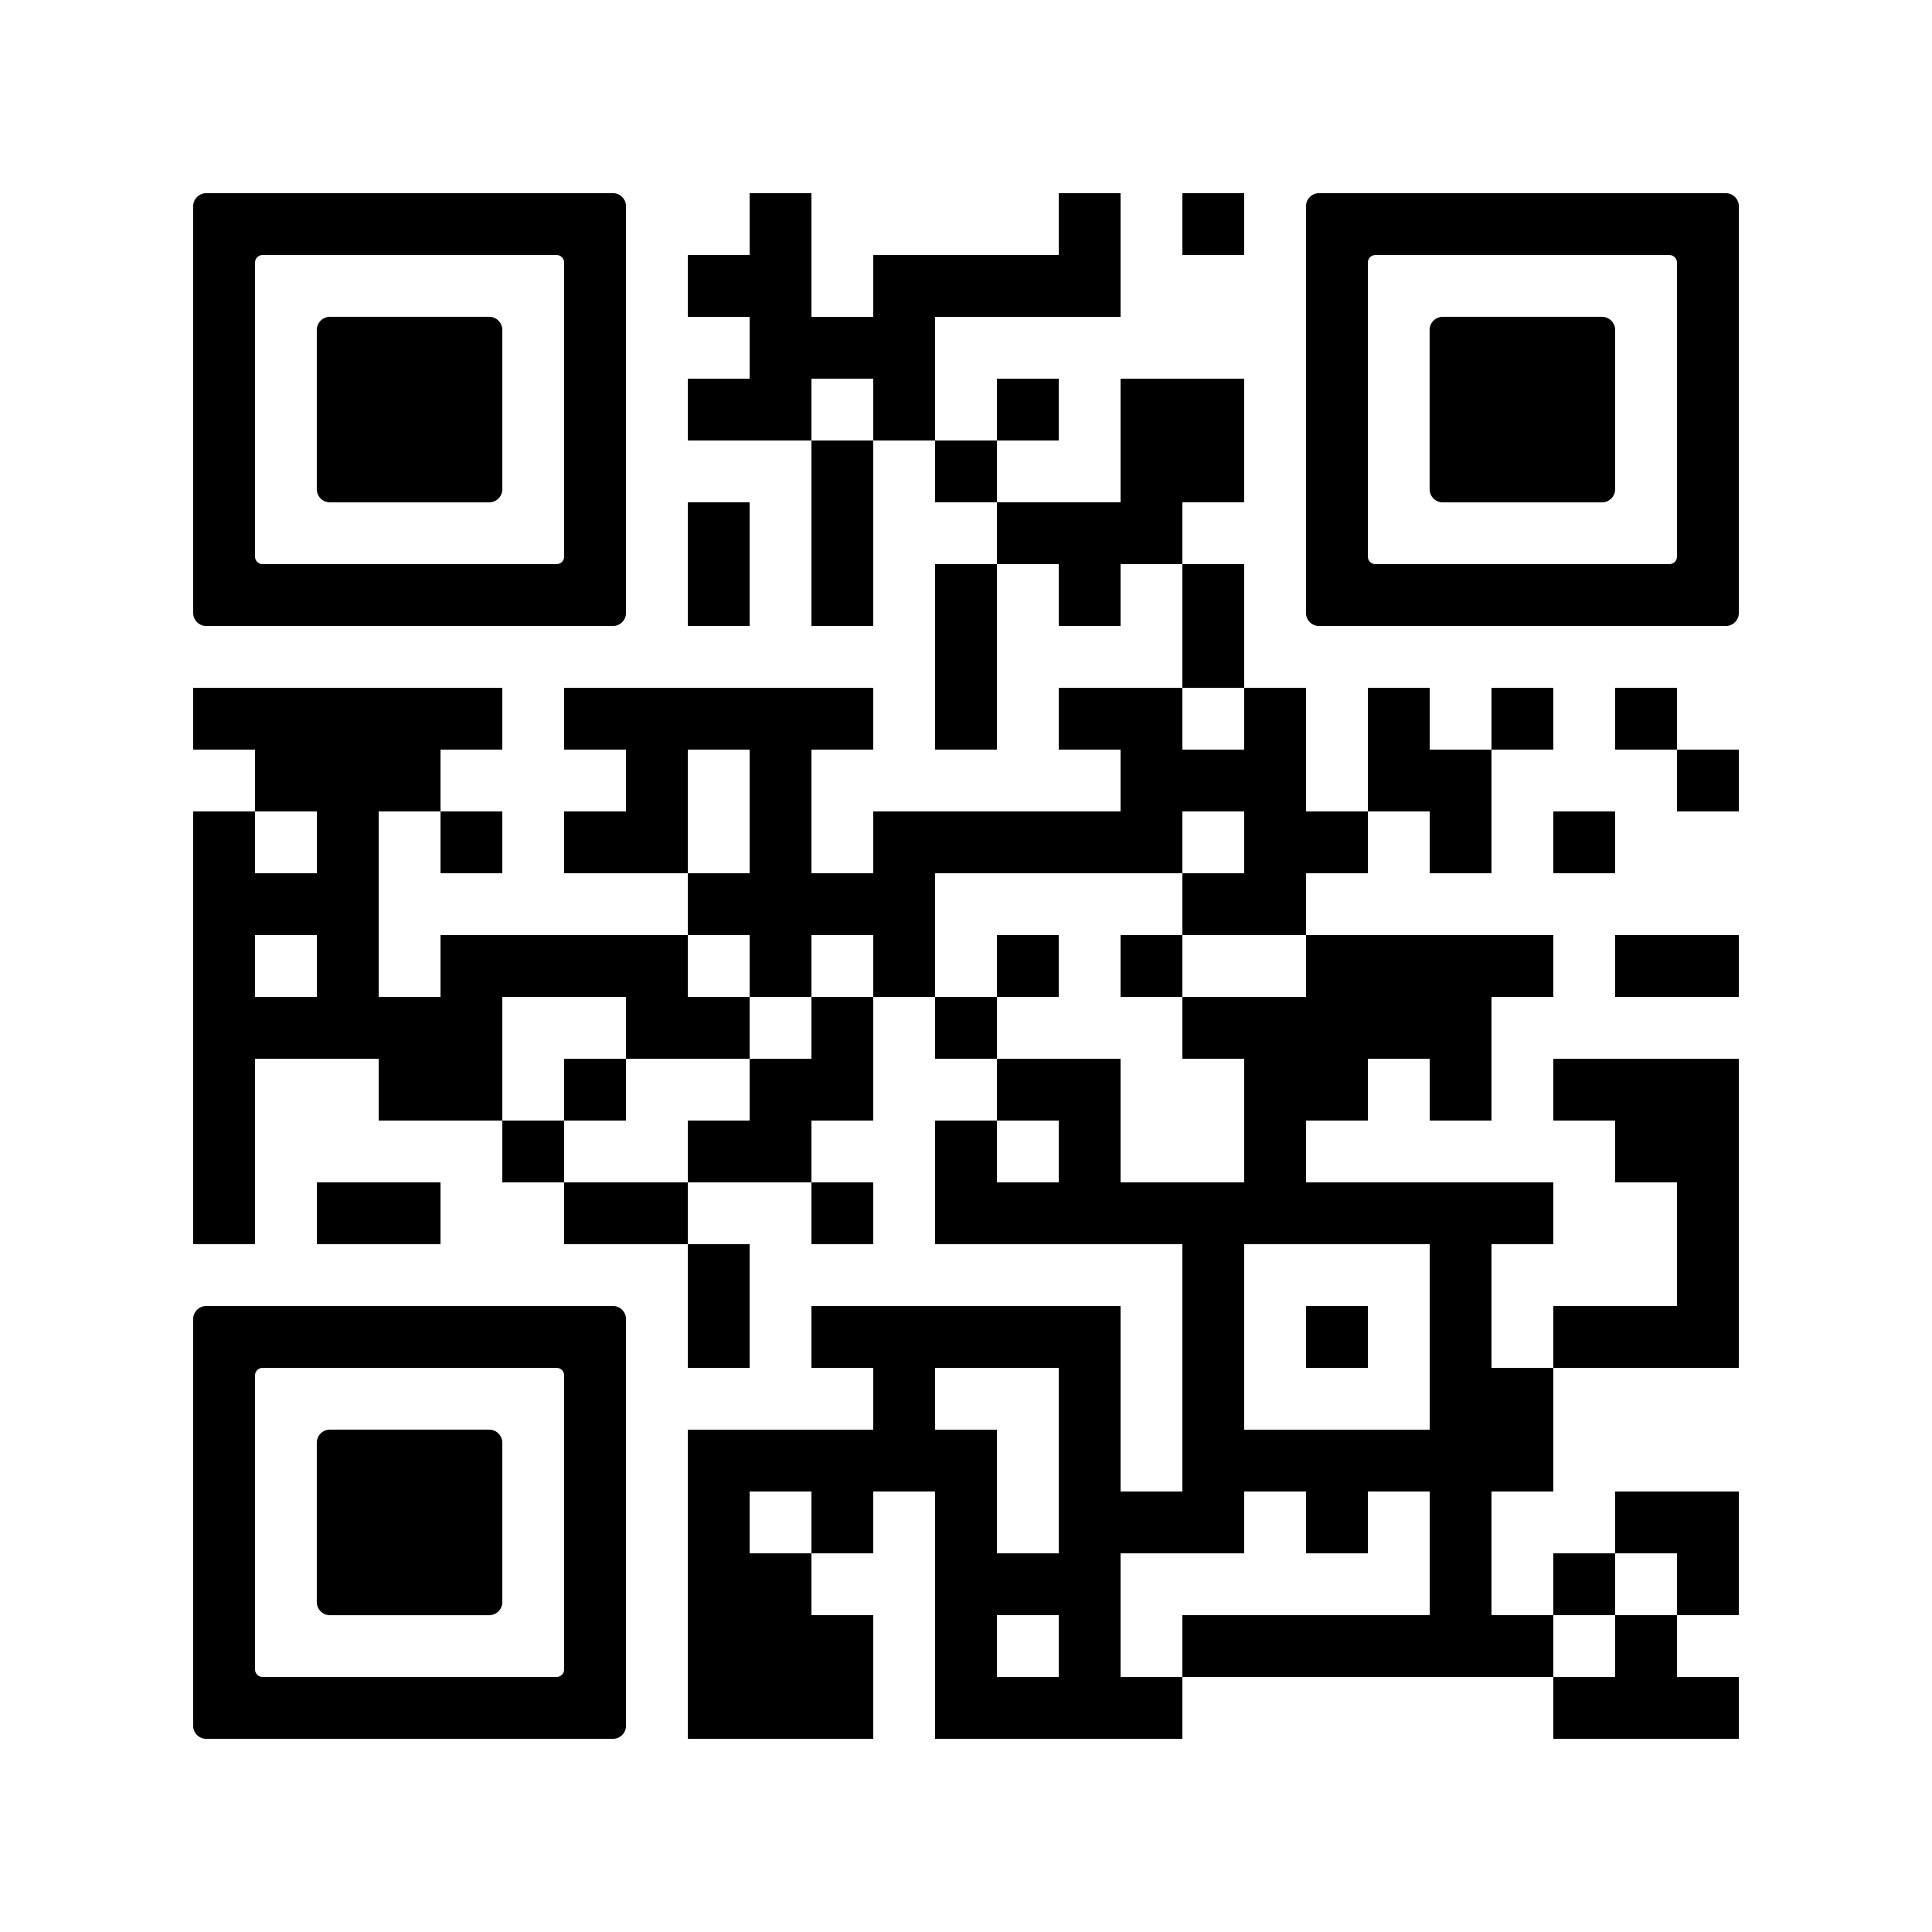
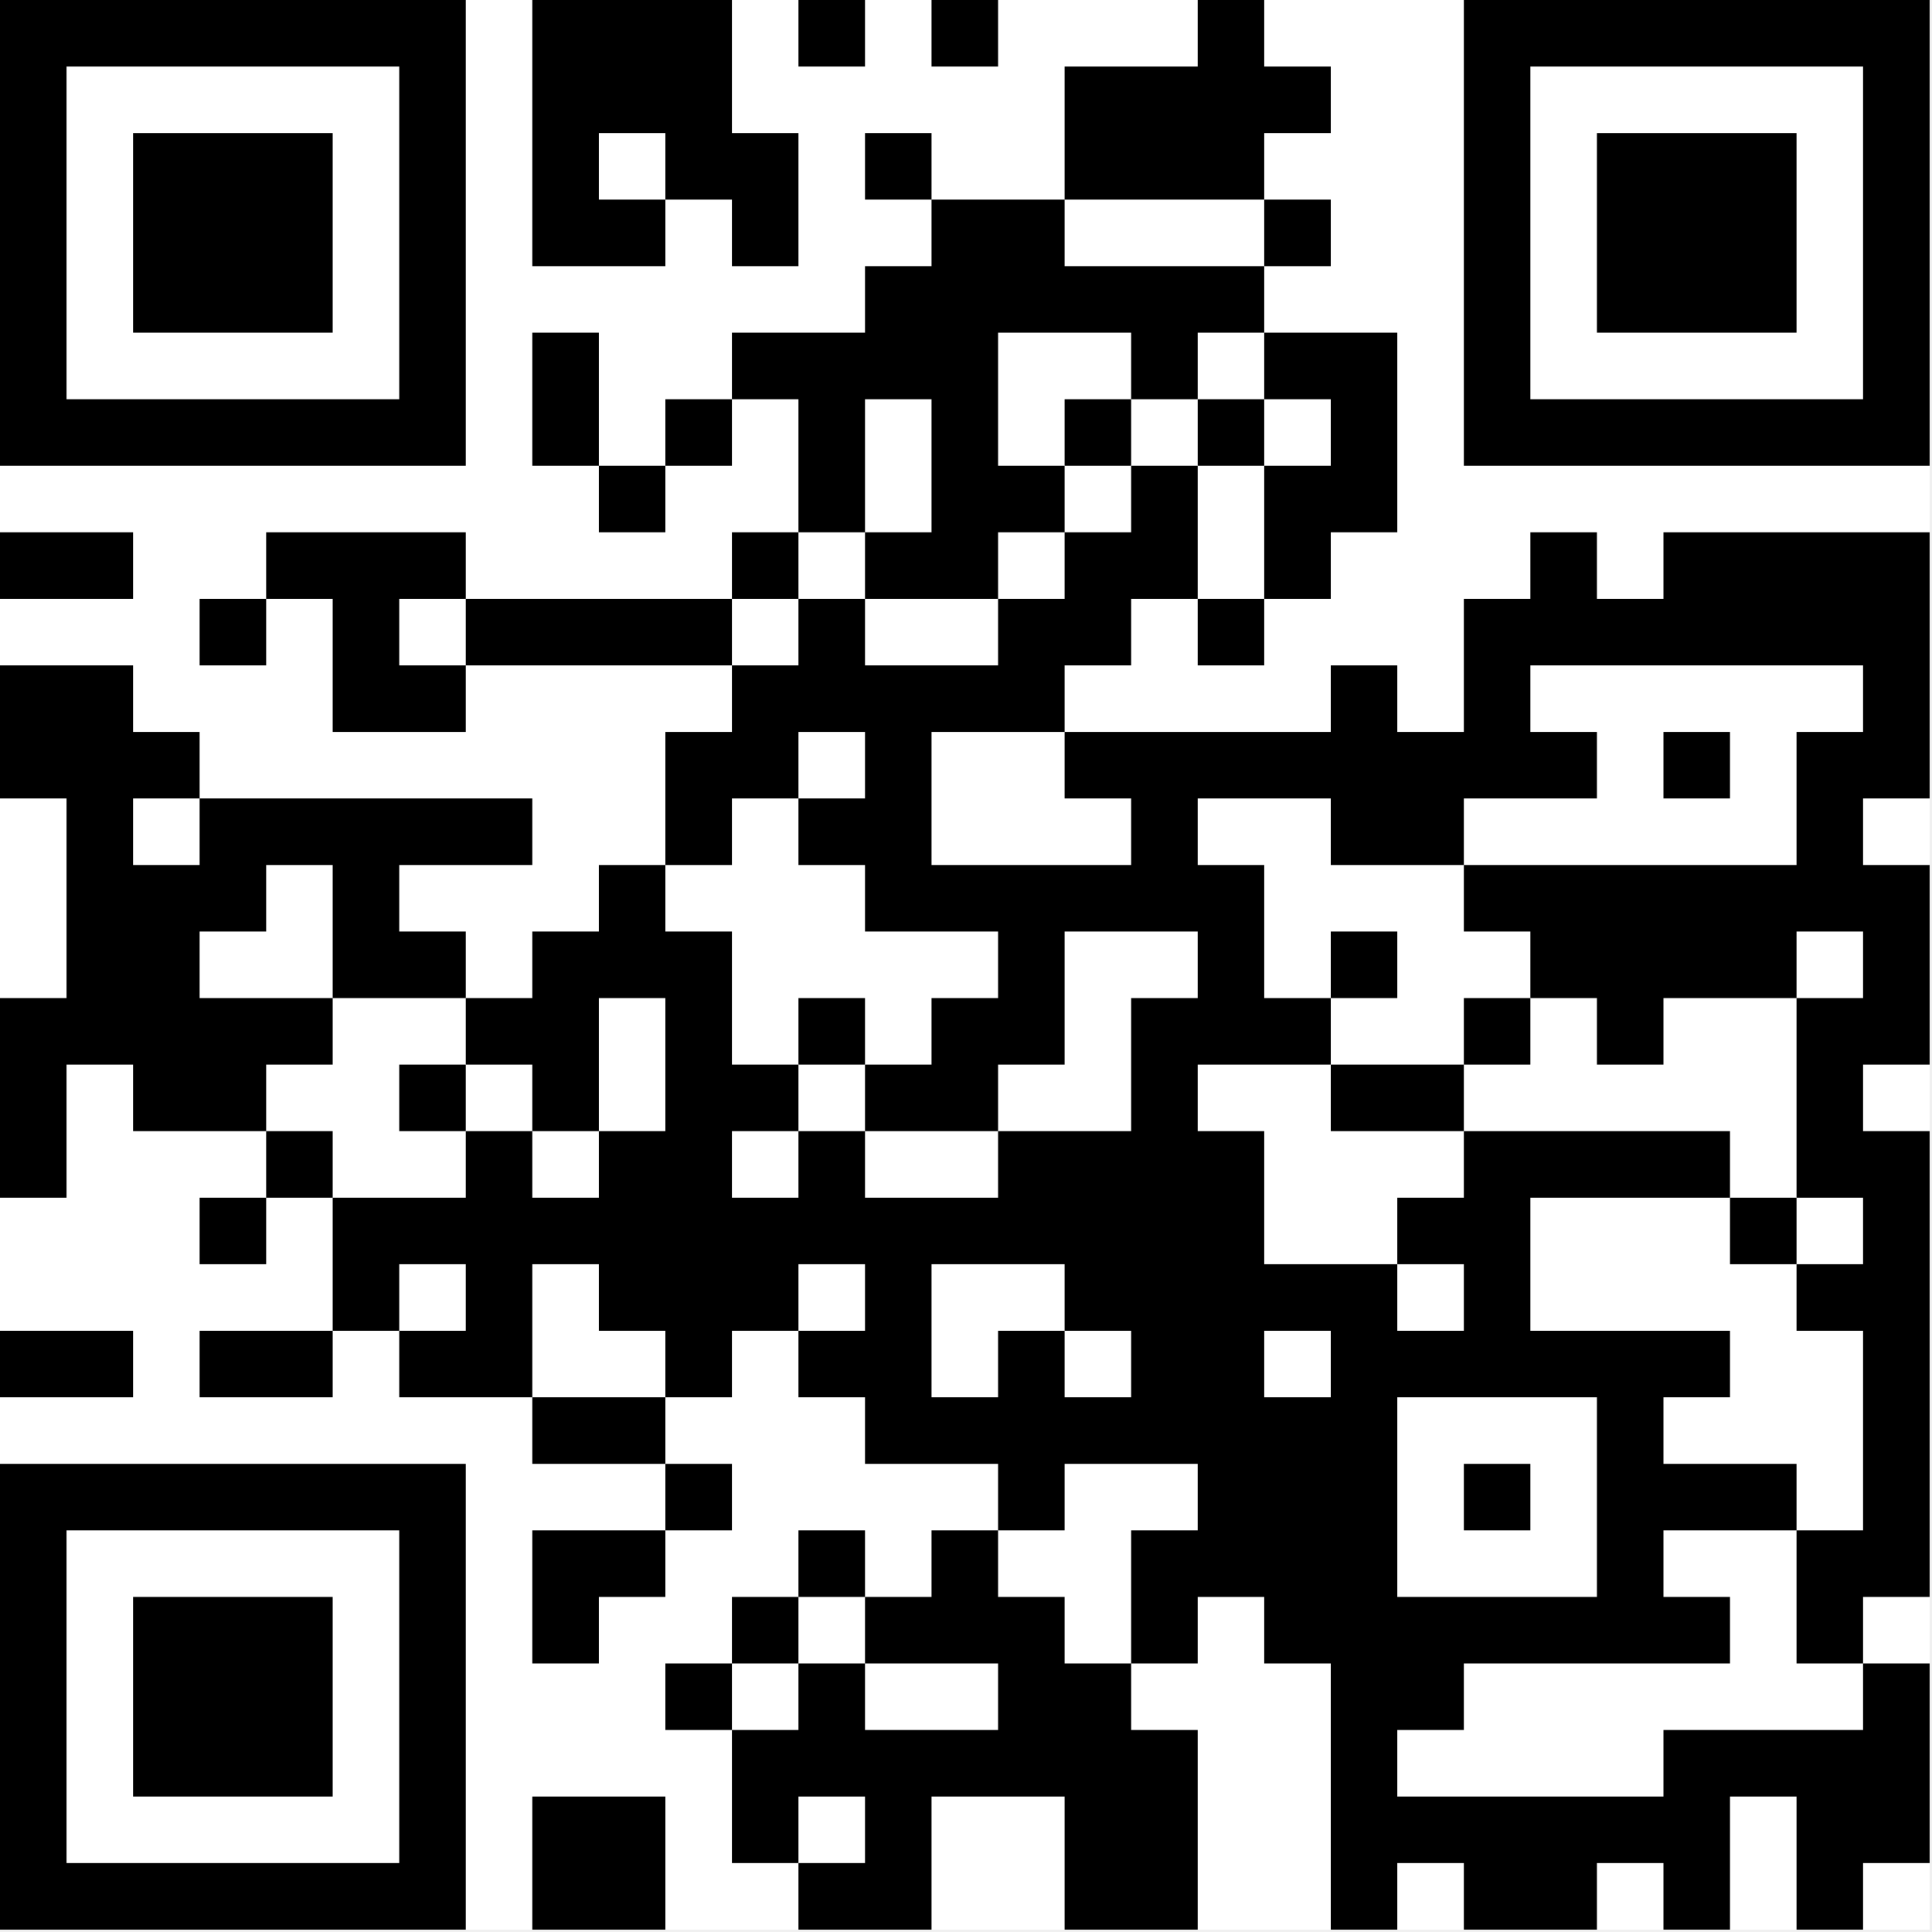
- <svg xmlns="http://www.w3.org/2000/svg" version="1.0" viewBox="0 0 100 100" enable-background="new 0 0 100 100" xml:space="preserve">
-   <svg version="1.1" width="100" height="100" viewBox="0 0 2000 2000" x="0" y="0" shape-rendering="crispEdges">
-     <defs />
-     <rect x="0" y="0" width="2000" height="2000" fill="#ffffff" />
-     <rect x="776" y="200" width="64" height="64" fill="#000000" />
-     <rect x="1096" y="200" width="64" height="64" fill="#000000" />
-     <rect x="1224" y="200" width="64" height="64" fill="#000000" />
-     <rect x="712" y="264" width="64" height="64" fill="#000000" />
-     <rect x="776" y="264" width="64" height="64" fill="#000000" />
-     <rect x="904" y="264" width="64" height="64" fill="#000000" />
-     <rect x="968" y="264" width="64" height="64" fill="#000000" />
-     <rect x="1032" y="264" width="64" height="64" fill="#000000" />
-     <rect x="1096" y="264" width="64" height="64" fill="#000000" />
-     <rect x="776" y="328" width="64" height="64" fill="#000000" />
-     <rect x="840" y="328" width="64" height="64" fill="#000000" />
-     <rect x="904" y="328" width="64" height="64" fill="#000000" />
-     <rect x="712" y="392" width="64" height="64" fill="#000000" />
-     <rect x="776" y="392" width="64" height="64" fill="#000000" />
-     <rect x="904" y="392" width="64" height="64" fill="#000000" />
-     <rect x="1032" y="392" width="64" height="64" fill="#000000" />
-     <rect x="1160" y="392" width="64" height="64" fill="#000000" />
-     <rect x="1224" y="392" width="64" height="64" fill="#000000" />
-     <rect x="840" y="456" width="64" height="64" fill="#000000" />
-     <rect x="968" y="456" width="64" height="64" fill="#000000" />
-     <rect x="1160" y="456" width="64" height="64" fill="#000000" />
-     <rect x="1224" y="456" width="64" height="64" fill="#000000" />
-     <rect x="712" y="520" width="64" height="64" fill="#000000" />
-     <rect x="840" y="520" width="64" height="64" fill="#000000" />
-     <rect x="1032" y="520" width="64" height="64" fill="#000000" />
-     <rect x="1096" y="520" width="64" height="64" fill="#000000" />
-     <rect x="1160" y="520" width="64" height="64" fill="#000000" />
-     <rect x="712" y="584" width="64" height="64" fill="#000000" />
-     <rect x="840" y="584" width="64" height="64" fill="#000000" />
-     <rect x="968" y="584" width="64" height="64" fill="#000000" />
-     <rect x="1096" y="584" width="64" height="64" fill="#000000" />
-     <rect x="1224" y="584" width="64" height="64" fill="#000000" />
-     <rect x="968" y="648" width="64" height="64" fill="#000000" />
-     <rect x="1224" y="648" width="64" height="64" fill="#000000" />
-     <rect x="200" y="712" width="64" height="64" fill="#000000" />
-     <rect x="264" y="712" width="64" height="64" fill="#000000" />
-     <rect x="328" y="712" width="64" height="64" fill="#000000" />
-     <rect x="392" y="712" width="64" height="64" fill="#000000" />
-     <rect x="456" y="712" width="64" height="64" fill="#000000" />
-     <rect x="584" y="712" width="64" height="64" fill="#000000" />
-     <rect x="648" y="712" width="64" height="64" fill="#000000" />
-     <rect x="712" y="712" width="64" height="64" fill="#000000" />
-     <rect x="776" y="712" width="64" height="64" fill="#000000" />
-     <rect x="840" y="712" width="64" height="64" fill="#000000" />
-     <rect x="968" y="712" width="64" height="64" fill="#000000" />
-     <rect x="1096" y="712" width="64" height="64" fill="#000000" />
-     <rect x="1160" y="712" width="64" height="64" fill="#000000" />
-     <rect x="1288" y="712" width="64" height="64" fill="#000000" />
-     <rect x="1416" y="712" width="64" height="64" fill="#000000" />
-     <rect x="1544" y="712" width="64" height="64" fill="#000000" />
-     <rect x="1672" y="712" width="64" height="64" fill="#000000" />
-     <rect x="264" y="776" width="64" height="64" fill="#000000" />
-     <rect x="328" y="776" width="64" height="64" fill="#000000" />
-     <rect x="392" y="776" width="64" height="64" fill="#000000" />
-     <rect x="648" y="776" width="64" height="64" fill="#000000" />
-     <rect x="776" y="776" width="64" height="64" fill="#000000" />
-     <rect x="1160" y="776" width="64" height="64" fill="#000000" />
-     <rect x="1224" y="776" width="64" height="64" fill="#000000" />
-     <rect x="1288" y="776" width="64" height="64" fill="#000000" />
-     <rect x="1416" y="776" width="64" height="64" fill="#000000" />
-     <rect x="1480" y="776" width="64" height="64" fill="#000000" />
-     <rect x="1736" y="776" width="64" height="64" fill="#000000" />
-     <rect x="200" y="840" width="64" height="64" fill="#000000" />
-     <rect x="328" y="840" width="64" height="64" fill="#000000" />
-     <rect x="456" y="840" width="64" height="64" fill="#000000" />
-     <rect x="584" y="840" width="64" height="64" fill="#000000" />
-     <rect x="648" y="840" width="64" height="64" fill="#000000" />
-     <rect x="776" y="840" width="64" height="64" fill="#000000" />
-     <rect x="904" y="840" width="64" height="64" fill="#000000" />
-     <rect x="968" y="840" width="64" height="64" fill="#000000" />
-     <rect x="1032" y="840" width="64" height="64" fill="#000000" />
-     <rect x="1096" y="840" width="64" height="64" fill="#000000" />
-     <rect x="1160" y="840" width="64" height="64" fill="#000000" />
-     <rect x="1288" y="840" width="64" height="64" fill="#000000" />
-     <rect x="1352" y="840" width="64" height="64" fill="#000000" />
-     <rect x="1480" y="840" width="64" height="64" fill="#000000" />
-     <rect x="1608" y="840" width="64" height="64" fill="#000000" />
-     <rect x="200" y="904" width="64" height="64" fill="#000000" />
-     <rect x="264" y="904" width="64" height="64" fill="#000000" />
-     <rect x="328" y="904" width="64" height="64" fill="#000000" />
-     <rect x="712" y="904" width="64" height="64" fill="#000000" />
-     <rect x="776" y="904" width="64" height="64" fill="#000000" />
-     <rect x="840" y="904" width="64" height="64" fill="#000000" />
-     <rect x="904" y="904" width="64" height="64" fill="#000000" />
-     <rect x="1224" y="904" width="64" height="64" fill="#000000" />
-     <rect x="1288" y="904" width="64" height="64" fill="#000000" />
-     <rect x="200" y="968" width="64" height="64" fill="#000000" />
-     <rect x="328" y="968" width="64" height="64" fill="#000000" />
-     <rect x="456" y="968" width="64" height="64" fill="#000000" />
-     <rect x="520" y="968" width="64" height="64" fill="#000000" />
-     <rect x="584" y="968" width="64" height="64" fill="#000000" />
-     <rect x="648" y="968" width="64" height="64" fill="#000000" />
-     <rect x="776" y="968" width="64" height="64" fill="#000000" />
-     <rect x="904" y="968" width="64" height="64" fill="#000000" />
-     <rect x="1032" y="968" width="64" height="64" fill="#000000" />
-     <rect x="1160" y="968" width="64" height="64" fill="#000000" />
-     <rect x="1352" y="968" width="64" height="64" fill="#000000" />
-     <rect x="1416" y="968" width="64" height="64" fill="#000000" />
-     <rect x="1480" y="968" width="64" height="64" fill="#000000" />
-     <rect x="1544" y="968" width="64" height="64" fill="#000000" />
-     <rect x="1672" y="968" width="64" height="64" fill="#000000" />
-     <rect x="1736" y="968" width="64" height="64" fill="#000000" />
-     <rect x="200" y="1032" width="64" height="64" fill="#000000" />
-     <rect x="264" y="1032" width="64" height="64" fill="#000000" />
-     <rect x="328" y="1032" width="64" height="64" fill="#000000" />
-     <rect x="392" y="1032" width="64" height="64" fill="#000000" />
-     <rect x="456" y="1032" width="64" height="64" fill="#000000" />
-     <rect x="648" y="1032" width="64" height="64" fill="#000000" />
-     <rect x="712" y="1032" width="64" height="64" fill="#000000" />
-     <rect x="840" y="1032" width="64" height="64" fill="#000000" />
-     <rect x="968" y="1032" width="64" height="64" fill="#000000" />
-     <rect x="1224" y="1032" width="64" height="64" fill="#000000" />
-     <rect x="1288" y="1032" width="64" height="64" fill="#000000" />
-     <rect x="1352" y="1032" width="64" height="64" fill="#000000" />
-     <rect x="1416" y="1032" width="64" height="64" fill="#000000" />
-     <rect x="1480" y="1032" width="64" height="64" fill="#000000" />
-     <rect x="200" y="1096" width="64" height="64" fill="#000000" />
-     <rect x="392" y="1096" width="64" height="64" fill="#000000" />
-     <rect x="456" y="1096" width="64" height="64" fill="#000000" />
-     <rect x="584" y="1096" width="64" height="64" fill="#000000" />
-     <rect x="776" y="1096" width="64" height="64" fill="#000000" />
-     <rect x="840" y="1096" width="64" height="64" fill="#000000" />
-     <rect x="1032" y="1096" width="64" height="64" fill="#000000" />
-     <rect x="1096" y="1096" width="64" height="64" fill="#000000" />
-     <rect x="1288" y="1096" width="64" height="64" fill="#000000" />
-     <rect x="1352" y="1096" width="64" height="64" fill="#000000" />
-     <rect x="1480" y="1096" width="64" height="64" fill="#000000" />
-     <rect x="1608" y="1096" width="64" height="64" fill="#000000" />
-     <rect x="1672" y="1096" width="64" height="64" fill="#000000" />
-     <rect x="1736" y="1096" width="64" height="64" fill="#000000" />
-     <rect x="200" y="1160" width="64" height="64" fill="#000000" />
-     <rect x="520" y="1160" width="64" height="64" fill="#000000" />
-     <rect x="712" y="1160" width="64" height="64" fill="#000000" />
-     <rect x="776" y="1160" width="64" height="64" fill="#000000" />
-     <rect x="968" y="1160" width="64" height="64" fill="#000000" />
-     <rect x="1096" y="1160" width="64" height="64" fill="#000000" />
-     <rect x="1288" y="1160" width="64" height="64" fill="#000000" />
-     <rect x="1672" y="1160" width="64" height="64" fill="#000000" />
-     <rect x="1736" y="1160" width="64" height="64" fill="#000000" />
-     <rect x="200" y="1224" width="64" height="64" fill="#000000" />
-     <rect x="328" y="1224" width="64" height="64" fill="#000000" />
-     <rect x="392" y="1224" width="64" height="64" fill="#000000" />
-     <rect x="584" y="1224" width="64" height="64" fill="#000000" />
-     <rect x="648" y="1224" width="64" height="64" fill="#000000" />
-     <rect x="840" y="1224" width="64" height="64" fill="#000000" />
-     <rect x="968" y="1224" width="64" height="64" fill="#000000" />
-     <rect x="1032" y="1224" width="64" height="64" fill="#000000" />
-     <rect x="1096" y="1224" width="64" height="64" fill="#000000" />
-     <rect x="1160" y="1224" width="64" height="64" fill="#000000" />
-     <rect x="1224" y="1224" width="64" height="64" fill="#000000" />
-     <rect x="1288" y="1224" width="64" height="64" fill="#000000" />
-     <rect x="1352" y="1224" width="64" height="64" fill="#000000" />
-     <rect x="1416" y="1224" width="64" height="64" fill="#000000" />
-     <rect x="1480" y="1224" width="64" height="64" fill="#000000" />
-     <rect x="1544" y="1224" width="64" height="64" fill="#000000" />
-     <rect x="1736" y="1224" width="64" height="64" fill="#000000" />
-     <rect x="712" y="1288" width="64" height="64" fill="#000000" />
-     <rect x="1224" y="1288" width="64" height="64" fill="#000000" />
-     <rect x="1480" y="1288" width="64" height="64" fill="#000000" />
-     <rect x="1736" y="1288" width="64" height="64" fill="#000000" />
-     <rect x="712" y="1352" width="64" height="64" fill="#000000" />
-     <rect x="840" y="1352" width="64" height="64" fill="#000000" />
-     <rect x="904" y="1352" width="64" height="64" fill="#000000" />
-     <rect x="968" y="1352" width="64" height="64" fill="#000000" />
-     <rect x="1032" y="1352" width="64" height="64" fill="#000000" />
-     <rect x="1096" y="1352" width="64" height="64" fill="#000000" />
-     <rect x="1224" y="1352" width="64" height="64" fill="#000000" />
-     <rect x="1352" y="1352" width="64" height="64" fill="#000000" />
-     <rect x="1480" y="1352" width="64" height="64" fill="#000000" />
-     <rect x="1608" y="1352" width="64" height="64" fill="#000000" />
-     <rect x="1672" y="1352" width="64" height="64" fill="#000000" />
-     <rect x="1736" y="1352" width="64" height="64" fill="#000000" />
-     <rect x="904" y="1416" width="64" height="64" fill="#000000" />
-     <rect x="1096" y="1416" width="64" height="64" fill="#000000" />
-     <rect x="1224" y="1416" width="64" height="64" fill="#000000" />
-     <rect x="1480" y="1416" width="64" height="64" fill="#000000" />
-     <rect x="1544" y="1416" width="64" height="64" fill="#000000" />
-     <rect x="712" y="1480" width="64" height="64" fill="#000000" />
-     <rect x="776" y="1480" width="64" height="64" fill="#000000" />
-     <rect x="840" y="1480" width="64" height="64" fill="#000000" />
-     <rect x="904" y="1480" width="64" height="64" fill="#000000" />
-     <rect x="968" y="1480" width="64" height="64" fill="#000000" />
-     <rect x="1096" y="1480" width="64" height="64" fill="#000000" />
-     <rect x="1224" y="1480" width="64" height="64" fill="#000000" />
-     <rect x="1288" y="1480" width="64" height="64" fill="#000000" />
-     <rect x="1352" y="1480" width="64" height="64" fill="#000000" />
-     <rect x="1416" y="1480" width="64" height="64" fill="#000000" />
-     <rect x="1480" y="1480" width="64" height="64" fill="#000000" />
-     <rect x="1544" y="1480" width="64" height="64" fill="#000000" />
-     <rect x="712" y="1544" width="64" height="64" fill="#000000" />
-     <rect x="840" y="1544" width="64" height="64" fill="#000000" />
-     <rect x="968" y="1544" width="64" height="64" fill="#000000" />
-     <rect x="1096" y="1544" width="64" height="64" fill="#000000" />
-     <rect x="1160" y="1544" width="64" height="64" fill="#000000" />
-     <rect x="1224" y="1544" width="64" height="64" fill="#000000" />
-     <rect x="1352" y="1544" width="64" height="64" fill="#000000" />
-     <rect x="1480" y="1544" width="64" height="64" fill="#000000" />
-     <rect x="1672" y="1544" width="64" height="64" fill="#000000" />
-     <rect x="1736" y="1544" width="64" height="64" fill="#000000" />
-     <rect x="712" y="1608" width="64" height="64" fill="#000000" />
-     <rect x="776" y="1608" width="64" height="64" fill="#000000" />
-     <rect x="968" y="1608" width="64" height="64" fill="#000000" />
-     <rect x="1032" y="1608" width="64" height="64" fill="#000000" />
-     <rect x="1096" y="1608" width="64" height="64" fill="#000000" />
-     <rect x="1480" y="1608" width="64" height="64" fill="#000000" />
-     <rect x="1608" y="1608" width="64" height="64" fill="#000000" />
-     <rect x="1736" y="1608" width="64" height="64" fill="#000000" />
-     <rect x="712" y="1672" width="64" height="64" fill="#000000" />
-     <rect x="776" y="1672" width="64" height="64" fill="#000000" />
-     <rect x="840" y="1672" width="64" height="64" fill="#000000" />
-     <rect x="968" y="1672" width="64" height="64" fill="#000000" />
-     <rect x="1096" y="1672" width="64" height="64" fill="#000000" />
-     <rect x="1224" y="1672" width="64" height="64" fill="#000000" />
-     <rect x="1288" y="1672" width="64" height="64" fill="#000000" />
-     <rect x="1352" y="1672" width="64" height="64" fill="#000000" />
-     <rect x="1416" y="1672" width="64" height="64" fill="#000000" />
-     <rect x="1480" y="1672" width="64" height="64" fill="#000000" />
-     <rect x="1544" y="1672" width="64" height="64" fill="#000000" />
-     <rect x="1672" y="1672" width="64" height="64" fill="#000000" />
-     <rect x="712" y="1736" width="64" height="64" fill="#000000" />
-     <rect x="776" y="1736" width="64" height="64" fill="#000000" />
-     <rect x="840" y="1736" width="64" height="64" fill="#000000" />
-     <rect x="968" y="1736" width="64" height="64" fill="#000000" />
-     <rect x="1032" y="1736" width="64" height="64" fill="#000000" />
-     <rect x="1096" y="1736" width="64" height="64" fill="#000000" />
-     <rect x="1160" y="1736" width="64" height="64" fill="#000000" />
-     <rect x="1608" y="1736" width="64" height="64" fill="#000000" />
-     <rect x="1672" y="1736" width="64" height="64" fill="#000000" />
-     <rect x="1736" y="1736" width="64" height="64" fill="#000000" />
-     <svg version="1.1" id="Ebene_1" x="200" y="200" viewBox="0 0 700 700" style="enable-background:new 0 0 700 700;" xml:space="preserve" width="448" height="448" shape-rendering="auto">
-       <path fill="#000000" d="M21.2-0.1C9.5-0.1-0.1,9.5-0.1,21.2v78.8v100v100v100v100v100v78.8c0,11.7,9.5,21.3,21.3,21.3h657.6  c11.7,0,21.3-9.5,21.3-21.3V600V500V400V300V200v-100V21.2c0-11.7-9.5-21.3-21.3-21.3H21.2z M600,200v100v100v100v87.8  c0,6.8-5.5,12.2-12.2,12.2H112.2c-6.8,0-12.2-5.5-12.2-12.2V500V400V300V200v-87.8c0-6.8,5.5-12.2,12.2-12.2h475.6  c6.8,0,12.2,5.5,12.2,12.2V200z" />
-     </svg>
-     <svg version="1.1" id="Ebene_1" x="200" y="200" viewBox="0 0 700 700" style="enable-background:new 0 0 700 700;" xml:space="preserve" width="448" height="448" shape-rendering="auto">
-       <path fill="#000000" d="M500,400V300v-78.8c0-11.7-9.5-21.3-21.3-21.3H221.2c-11.7,0-21.3,9.5-21.3,21.3V300v100v78.8    c0,11.7,9.5,21.3,21.3,21.3h257.5c11.7,0,21.3-9.5,21.3-21.3V400z" />
-     </svg>
-     <svg version="1.1" id="Ebene_1" x="1352" y="200" viewBox="0 0 700 700" style="enable-background:new 0 0 700 700;" xml:space="preserve" width="448" height="448" shape-rendering="auto">
-       <path fill="#000000" d="M21.2-0.1C9.5-0.1-0.1,9.5-0.1,21.2v78.8v100v100v100v100v100v78.8c0,11.7,9.5,21.3,21.3,21.3h657.6  c11.7,0,21.3-9.5,21.3-21.3V600V500V400V300V200v-100V21.2c0-11.7-9.5-21.3-21.3-21.3H21.2z M600,200v100v100v100v87.8  c0,6.8-5.5,12.2-12.2,12.2H112.2c-6.8,0-12.2-5.5-12.2-12.2V500V400V300V200v-87.8c0-6.8,5.5-12.2,12.2-12.2h475.6  c6.8,0,12.2,5.5,12.2,12.2V200z" />
-     </svg>
-     <svg version="1.1" id="Ebene_1" x="1352" y="200" viewBox="0 0 700 700" style="enable-background:new 0 0 700 700;" xml:space="preserve" width="448" height="448" shape-rendering="auto">
-       <path fill="#000000" d="M500,400V300v-78.8c0-11.7-9.5-21.3-21.3-21.3H221.2c-11.7,0-21.3,9.5-21.3,21.3V300v100v78.8    c0,11.7,9.5,21.3,21.3,21.3h257.5c11.7,0,21.3-9.5,21.3-21.3V400z" />
-     </svg>
-     <svg version="1.1" id="Ebene_1" x="200" y="1352" viewBox="0 0 700 700" style="enable-background:new 0 0 700 700;" xml:space="preserve" width="448" height="448" shape-rendering="auto">
-       <path fill="#000000" d="M21.2-0.1C9.5-0.1-0.1,9.5-0.1,21.2v78.8v100v100v100v100v100v78.8c0,11.7,9.5,21.3,21.3,21.3h657.6  c11.7,0,21.3-9.5,21.3-21.3V600V500V400V300V200v-100V21.2c0-11.7-9.5-21.3-21.3-21.3H21.2z M600,200v100v100v100v87.8  c0,6.8-5.5,12.2-12.2,12.2H112.2c-6.8,0-12.2-5.5-12.2-12.2V500V400V300V200v-87.8c0-6.8,5.5-12.2,12.2-12.2h475.6  c6.8,0,12.2,5.5,12.2,12.2V200z" />
-     </svg>
-     <svg version="1.1" id="Ebene_1" x="200" y="1352" viewBox="0 0 700 700" style="enable-background:new 0 0 700 700;" xml:space="preserve" width="448" height="448" shape-rendering="auto">
-       <path fill="#000000" d="M500,400V300v-78.8c0-11.7-9.5-21.3-21.3-21.3H221.2c-11.7,0-21.3,9.5-21.3,21.3V300v100v78.8    c0,11.7,9.5,21.3,21.3,21.3h257.5c11.7,0,21.3-9.5,21.3-21.3V400z" />
-     </svg>
-   </svg>
+ <svg xmlns="http://www.w3.org/2000/svg" width="267" height="267" viewBox="0 0 267 267" fill="none">
+   <path d="M266.667 0.003H0V266.67H266.667V0.003Z" fill="white" />
+   <path d="M0 32.184V64.369H32.184H64.369V32.184V0H32.184H0V32.184ZM55.173 32.184V55.173H32.184H9.196V32.184V9.196H32.184H55.173V32.184Z" fill="black" />
+   <path d="M18.391 32.184V45.978H32.184H45.977V32.184V18.391H32.184H18.391V32.184Z" fill="black" />
+   <path d="M73.564 18.391V36.782H82.76H91.956V32.184V27.587H96.553H101.151V32.184V36.782H105.749H110.347V27.587V18.391H105.749H101.151V9.196V0H87.358H73.564V18.391ZM91.956 22.989V27.587H87.358H82.76V22.989V18.391H87.358H91.956V22.989Z" fill="black" />
+   <path d="M110.347 4.598V9.196H114.944H119.542V4.598V3.66569e-05H114.944H110.347V4.598Z" fill="black" />
+   <path d="M128.737 4.598V9.196H133.335H137.933V4.598V3.66569e-05H133.335H128.737V4.598Z" fill="black" />
+   <path d="M165.519 4.598V9.196H156.324H147.128V18.391V27.587H137.933H128.737V22.989V18.391H124.14H119.542V22.989V27.587H124.14H128.737V32.184V36.782H124.14H119.542V41.38V45.978H110.346H101.151V50.575V55.173H96.553H91.955V59.771V64.369H87.357H82.76V55.173V45.978H78.162H73.564V55.173V64.369H78.162H82.76V68.966V73.564H87.357H91.955V68.966V64.369H96.553H101.151V59.771V55.173H105.748H110.346V64.369V73.564H105.748H101.151V78.162V82.76H82.76H64.369V78.162V73.564H50.575H36.782V78.162V82.76H32.184H27.587V87.358V91.955H32.184H36.782V87.358V82.76H41.38H45.978V91.955V101.151H55.173H64.369V96.553V91.955H82.76H101.151V96.553V101.151H96.553H91.955V110.346V119.542H87.357H82.76V124.14V128.737H78.162H73.564V133.335V137.933H68.966H64.369V133.335V128.737H59.771H55.173V124.14V119.542H64.369H73.564V114.944V110.346H50.575H27.587V105.749V101.151H22.989H18.391V96.553V91.955H9.196H0V101.151V110.346H4.598H9.196V124.14V137.933H4.598H0V151.726V165.519H4.598H9.196V156.324V147.128H13.793H18.391V151.726V156.324H27.587H36.782V160.922V165.519H32.184H27.587V170.117V174.715H32.184H36.782V170.117V165.519H41.38H45.978V174.715V183.91H36.782H27.587V188.508V193.106H36.782H45.978V188.508V183.91H50.575H55.173V188.508V193.106H64.369H73.564V197.704V202.302H82.76H91.955V206.899V211.497H82.76H73.564V220.693V229.888H78.162H82.76V225.29V220.693H87.357H91.955V216.095V211.497H96.553H101.151V206.899V202.302H96.553H91.955V197.704V193.106H96.553H101.151V188.508V183.91H105.748H110.346V188.508V193.106H114.944H119.542V197.704V202.302H128.737H137.933V206.899V211.497H133.335H128.737V216.095V220.693H124.14H119.542V216.095V211.497H114.944H110.346V216.095V220.693H105.748H101.151V225.29V229.888H96.553H91.955V234.486V239.084H96.553H101.151V248.279V257.475H105.748H110.346V262.072V266.67H119.542H128.737V257.475V248.279H137.933H147.128V257.475V266.67H156.324H165.519V252.877V239.084H160.922H156.324V234.486V229.888H160.922H165.519V225.29V220.693H170.117H174.715V225.29V229.888H179.313H183.91V248.279V266.67H188.508H193.106V262.072V257.475H197.704H202.301V262.072V266.67H211.497H220.693V262.072V257.475H225.29H229.888V262.072V266.67H234.486H239.084V257.475V248.279H243.681H248.279V257.475V266.67H252.877H257.475V262.072V257.475H262.072H266.67V243.681V229.888H262.072H257.475V225.29V220.693H262.072H266.67V188.508V156.324H262.072H257.475V151.726V147.128H262.072H266.67V133.335V119.542H262.072H257.475V114.944V110.346H262.072H266.67V91.955V73.564H248.279H229.888V78.162V82.76H225.29H220.693V78.162V73.564H216.095H211.497V78.162V82.76H206.899H202.301V91.955V101.151H197.704H193.106V96.553V91.955H188.508H183.91V96.553V101.151H165.519H147.128V96.553V91.955H151.726H156.324V87.358V82.76H160.922H165.519V87.358V91.955H170.117H174.715V87.358V82.76H179.313H183.91V78.162V73.564H188.508H193.106V59.771V45.978H183.91H174.715V41.38V36.782H179.313H183.91V32.184V27.587H179.313H174.715V22.989V18.391H179.313H183.91V13.793V9.196H179.313H174.715V4.598V6.05583e-05H170.117H165.519V4.598ZM174.715 32.184V36.782H160.922H147.128V32.184V27.587H160.922H174.715V32.184ZM156.324 50.575V55.173H160.922H165.519V50.575V45.978H170.117H174.715V50.575V55.173H179.313H183.91V59.771V64.369H179.313H174.715V73.564V82.76H170.117H165.519V73.564V64.369H160.922H156.324V68.966V73.564H151.726H147.128V78.162V82.76H142.531H137.933V87.358V91.955H128.737H119.542V87.358V82.76H114.944H110.346V87.358V91.955H105.748H101.151V87.358V82.76H105.748H110.346V78.162V73.564H114.944H119.542V64.369V55.173H124.14H128.737V64.369V73.564H124.14H119.542V78.162V82.76H128.737H137.933V78.162V73.564H142.531H147.128V68.966V64.369H142.531H137.933V55.173V45.978H147.128H156.324V50.575ZM64.369 87.358V91.955H59.771H55.173V87.358V82.76H59.771H64.369V87.358ZM257.475 96.553V101.151H252.877H248.279V110.346V119.542H225.29H202.301V124.14V128.737H206.899H211.497V133.335V137.933H216.095H220.693V142.531V147.128H225.29H229.888V142.531V137.933H239.084H248.279V133.335V128.737H252.877H257.475V133.335V137.933H252.877H248.279V151.726V165.519H252.877H257.475V170.117V174.715H252.877H248.279V179.313V183.91H252.877H257.475V197.704V211.497H252.877H248.279V220.693V229.888H252.877H257.475V234.486V239.084H243.681H229.888V243.681V248.279H211.497H193.106V243.681V239.084H197.704H202.301V234.486V229.888H220.693H239.084V225.29V220.693H234.486H229.888V216.095V211.497H239.084H248.279V206.899V202.302H239.084H229.888V197.704V193.106H234.486H239.084V188.508V183.91H225.29H211.497V174.715V165.519H225.29H239.084V160.922V156.324H220.693H202.301V160.922V165.519H197.704H193.106V170.117V174.715H197.704H202.301V179.313V183.91H197.704H193.106V179.313V174.715H183.91H174.715V165.519V156.324H170.117H165.519V151.726V147.128H174.715H183.91V142.531V137.933H179.313H174.715V128.737V119.542H170.117H165.519V114.944V110.346H174.715H183.91V114.944V119.542H193.106H202.301V114.944V110.346H211.497H220.693V105.749V101.151H216.095H211.497V96.553V91.955H234.486H257.475V96.553ZM119.542 105.749V110.346H114.944H110.346V114.944V119.542H114.944H119.542V124.14V128.737H128.737H137.933V133.335V137.933H133.335H128.737V142.531V147.128H124.14H119.542V151.726V156.324H128.737H137.933V151.726V147.128H142.531H147.128V137.933V128.737H156.324H165.519V133.335V137.933H160.922H156.324V147.128V156.324H147.128H137.933V160.922V165.519H128.737H119.542V160.922V156.324H114.944H110.346V160.922V165.519H105.748H101.151V160.922V156.324H105.748H110.346V151.726V147.128H105.748H101.151V137.933V128.737H96.553H91.955V124.14V119.542H96.553H101.151V114.944V110.346H105.748H110.346V105.749V101.151H114.944H119.542V105.749ZM147.128 105.749V110.346H151.726H156.324V114.944V119.542H142.531H128.737V110.346V101.151H137.933H147.128V105.749ZM27.587 114.944V119.542H22.989H18.391V114.944V110.346H22.989H27.587V114.944ZM45.978 128.737V137.933H55.173H64.369V142.531V147.128H68.966H73.564V151.726V156.324H78.162H82.76V147.128V137.933H87.357H91.955V147.128V156.324H87.357H82.76V160.922V165.519H78.162H73.564V160.922V156.324H68.966H64.369V160.922V165.519H55.173H45.978V160.922V156.324H41.38H36.782V151.726V147.128H41.38H45.978V142.531V137.933H36.782H27.587V133.335V128.737H32.184H36.782V124.14V119.542H41.38H45.978V128.737ZM64.369 179.313V183.91H59.771H55.173V179.313V174.715H59.771H64.369V179.313ZM82.76 179.313V183.91H87.357H91.955V188.508V193.106H82.76H73.564V183.91V174.715H78.162H82.76V179.313ZM119.542 179.313V183.91H114.944H110.346V179.313V174.715H114.944H119.542V179.313ZM147.128 179.313V183.91H151.726H156.324V188.508V193.106H151.726H147.128V188.508V183.91H142.531H137.933V188.508V193.106H133.335H128.737V183.91V174.715H137.933H147.128V179.313ZM183.91 188.508V193.106H179.313H174.715V188.508V183.91H179.313H183.91V188.508ZM220.693 206.899V220.693H206.899H193.106V206.899V193.106H206.899H220.693V206.899ZM165.519 206.899V211.497H160.922H156.324V220.693V229.888H151.726H147.128V225.29V220.693H142.531H137.933V216.095V211.497H142.531H147.128V206.899V202.302H156.324H165.519V206.899ZM119.542 225.29V229.888H128.737H137.933V234.486V239.084H128.737H119.542V234.486V229.888H114.944H110.346V234.486V239.084H105.748H101.151V234.486V229.888H105.748H110.346V225.29V220.693H114.944H119.542V225.29ZM119.542 252.877V257.475H114.944H110.346V252.877V248.279H114.944H119.542V252.877Z" fill="black" />
+   <path d="M147.128 59.771V64.369H151.726H156.323V59.771V55.173H151.726H147.128V59.771Z" fill="black" />
+   <path d="M165.52 59.771V64.369H170.117H174.715V59.771V55.173H170.117H165.52V59.771Z" fill="black" />
+   <path d="M229.888 105.749V110.346H234.485H239.083V105.749V101.151H234.485H229.888V105.749Z" fill="black" />
+   <path d="M183.91 133.335V137.933H188.508H193.106V133.335V128.737H188.508H183.91V133.335Z" fill="black" />
+   <path d="M202.301 142.531V147.128H193.106H183.91V151.726V156.324H193.106H202.301V151.726V147.128H206.899H211.497V142.531V137.933H206.899H202.301V142.531Z" fill="black" />
+   <path d="M239.084 170.117V174.715H243.682H248.28V170.117V165.519H243.682H239.084V170.117Z" fill="black" />
+   <path d="M110.347 142.531V147.128H114.944H119.542V142.531V137.933H114.944H110.347V142.531Z" fill="black" />
+   <path d="M55.173 151.726V156.324H59.771H64.368V151.726V147.128H59.771H55.173V151.726Z" fill="black" />
+   <path d="M202.302 206.899V211.497H206.9H211.497V206.899V202.302H206.9H202.302V206.899Z" fill="black" />
+   <path d="M202.302 32.184V64.369H234.486H266.67V32.184V0H234.486H202.302V32.184ZM257.475 32.184V55.173H234.486H211.497V32.184V9.196H234.486H257.475V32.184Z" fill="black" />
+   <path d="M220.692 32.184V45.978H234.486H248.279V32.184V18.391H234.486H220.692V32.184Z" fill="black" />
+   <path d="M0 78.162V82.76H9.196H18.391V78.162V73.564H9.196H0V78.162Z" fill="black" />
+   <path d="M0 188.508V193.106H9.196H18.391V188.508V183.91H9.196H0V188.508Z" fill="black" />
+   <path d="M0 234.486V266.67H32.184H64.369V234.486V202.302H32.184H0V234.486ZM55.173 234.486V257.475H32.184H9.196V234.486V211.497H32.184H55.173V234.486Z" fill="black" />
+   <path d="M18.391 234.486V248.279H32.184H45.977V234.486V220.693H32.184H18.391V234.486Z" fill="black" />
+   <path d="M73.564 257.475V266.67H82.76H91.956V257.475V248.279H82.76H73.564V257.475Z" fill="black" />
</svg>
